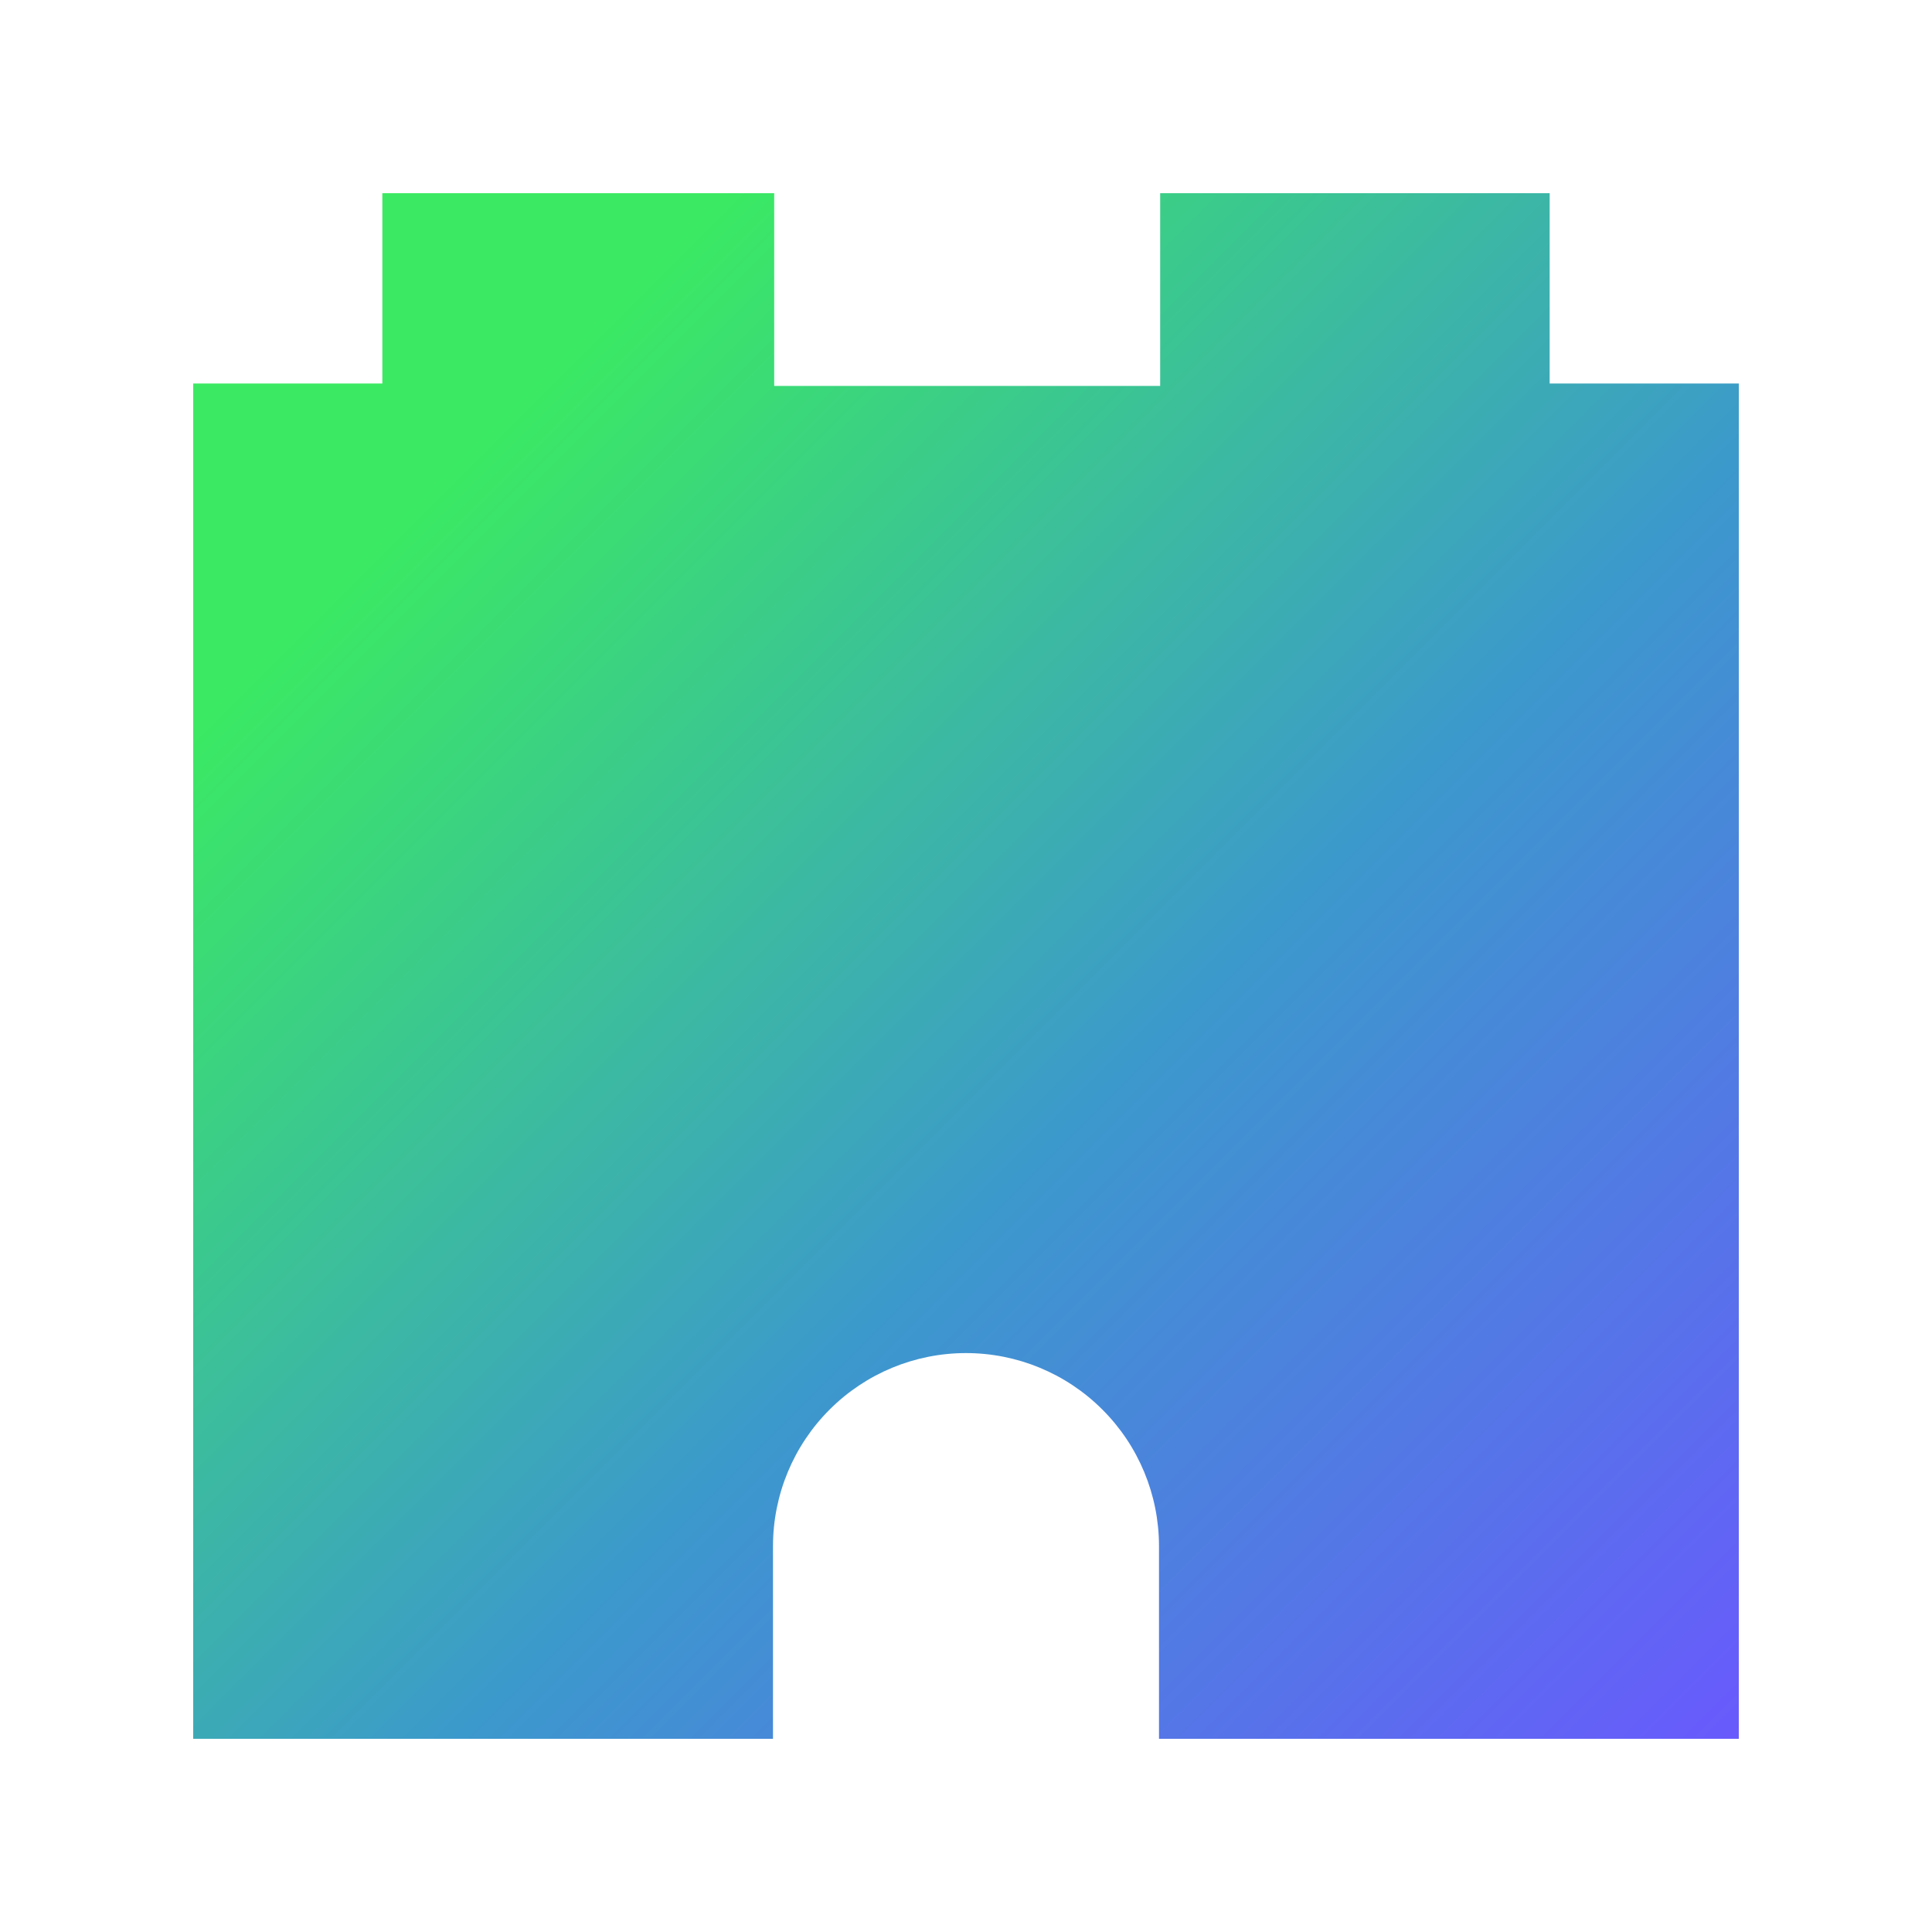
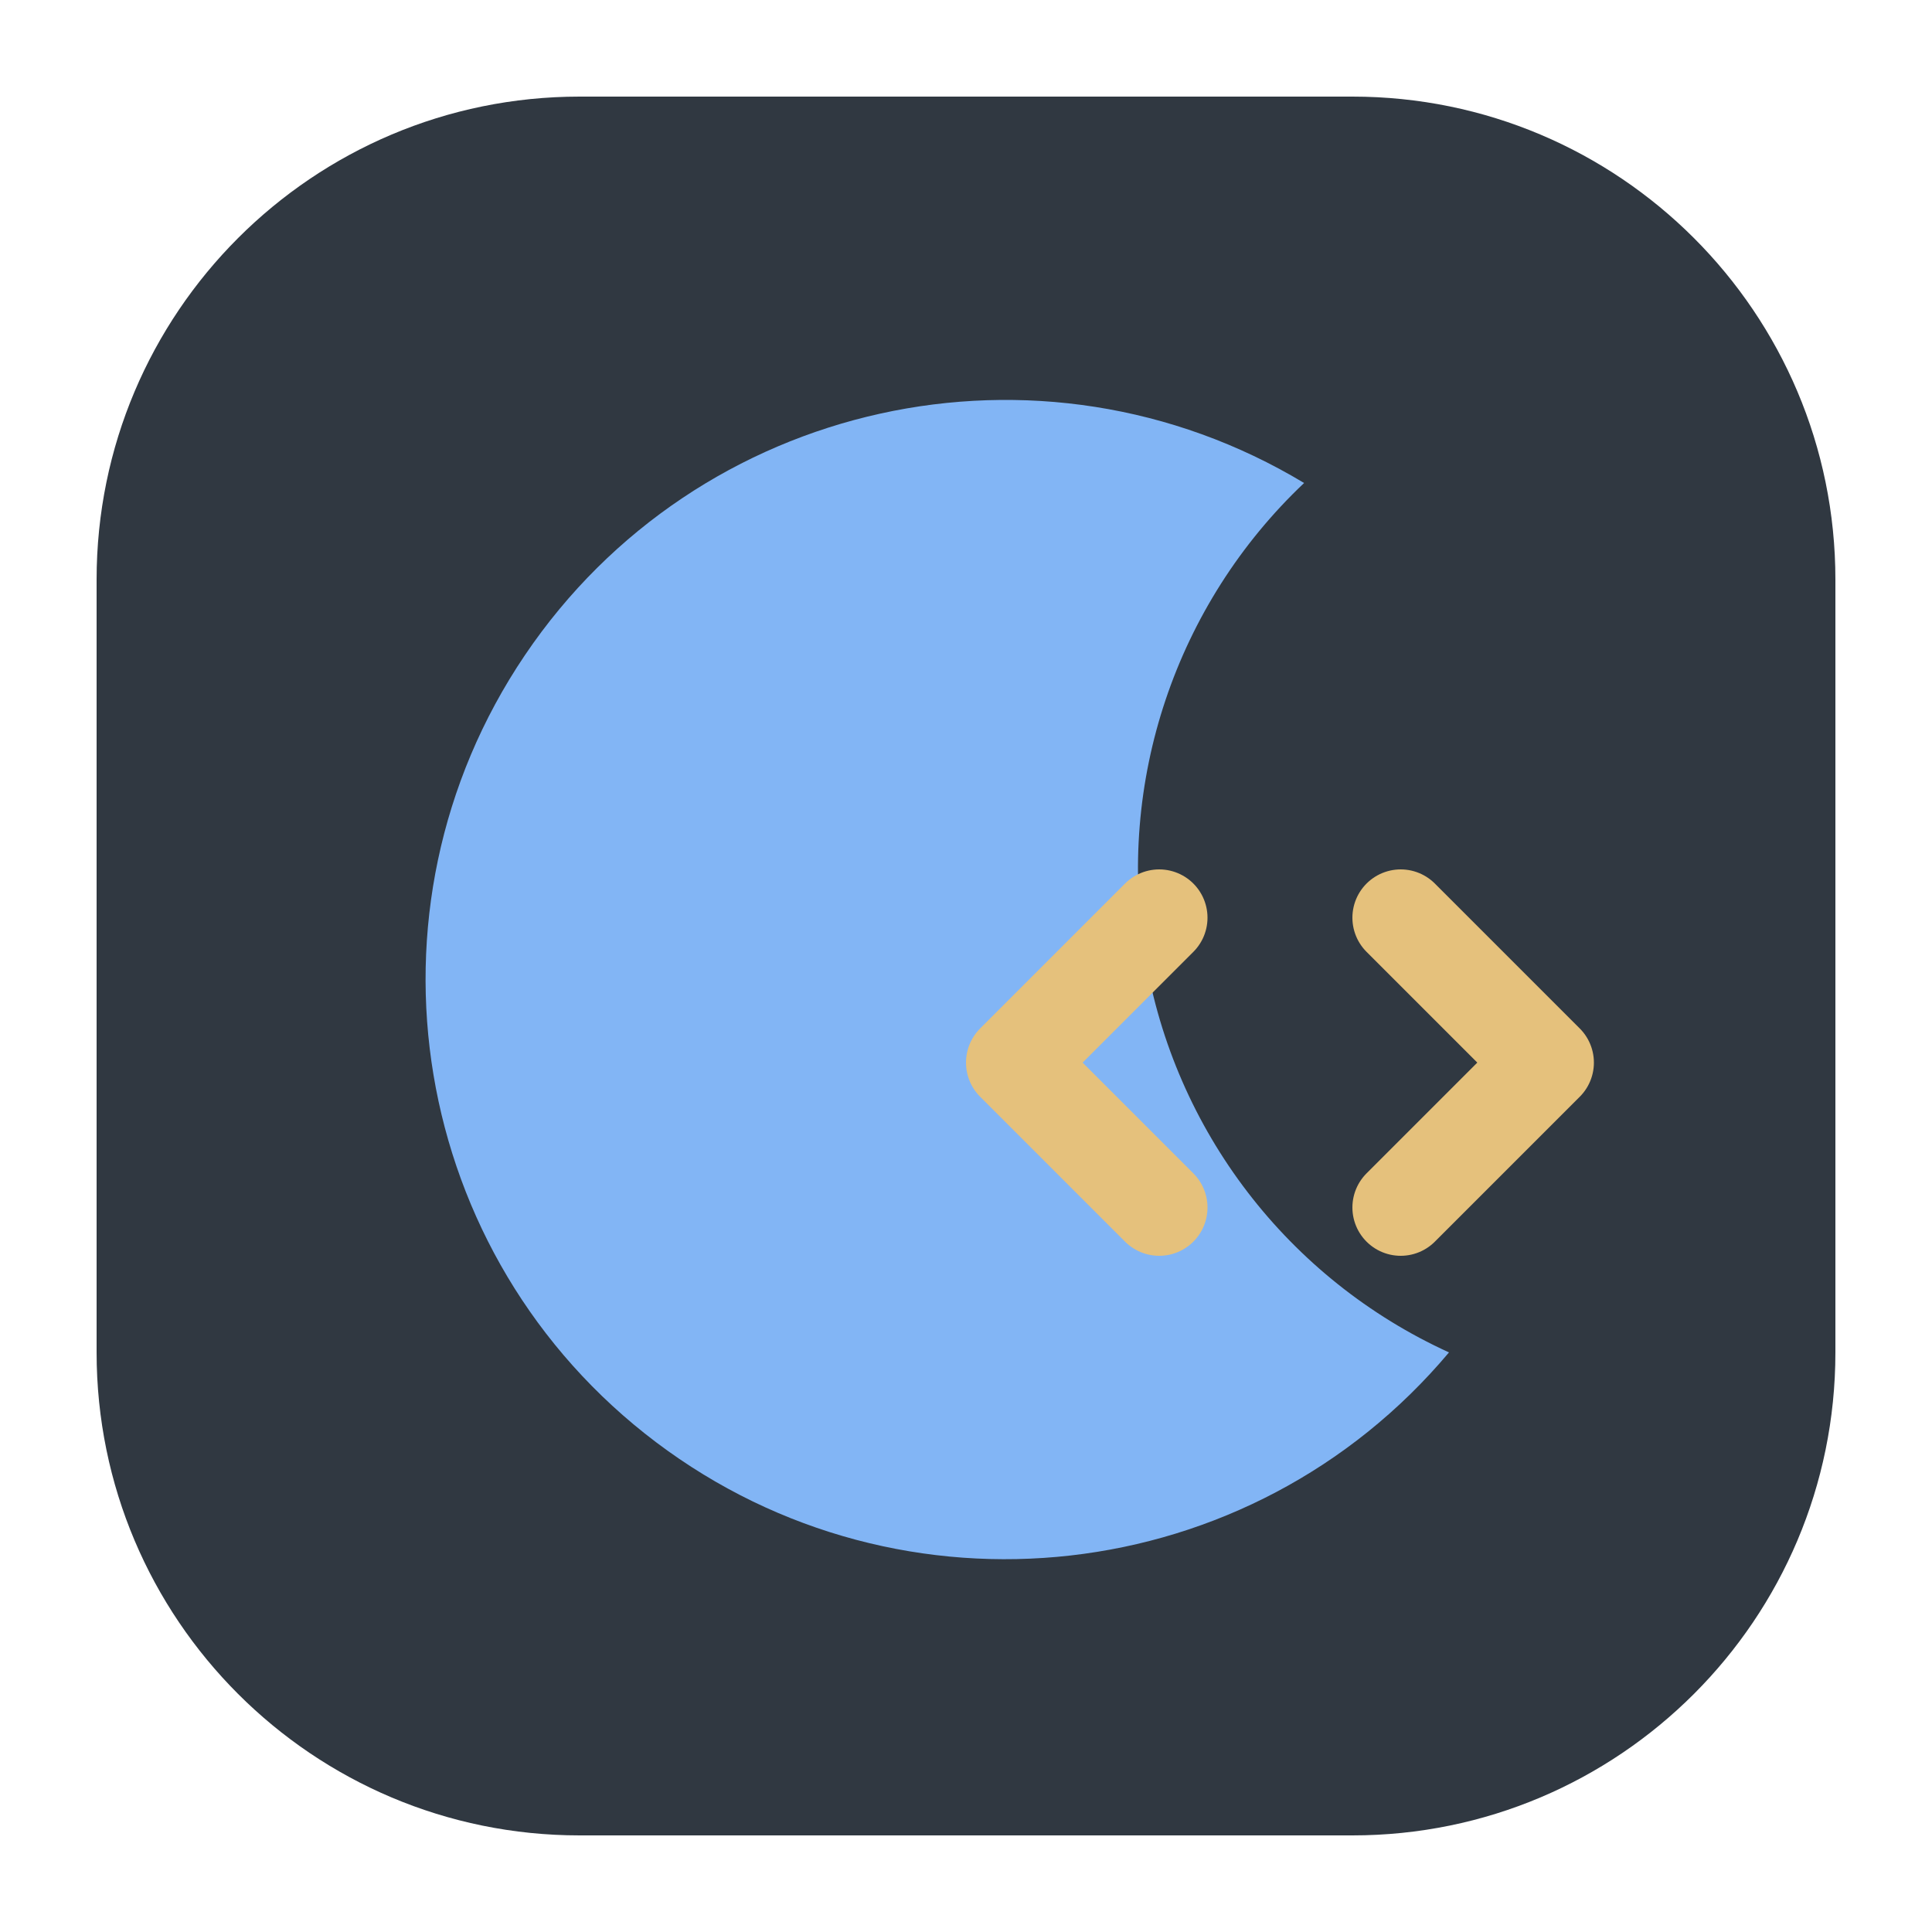
<svg xmlns="http://www.w3.org/2000/svg" width="40" height="40" viewBox="0 0 40 40" fill="none">
-   <path d="M32.084 7.94V4H24.02V7.99H16.029V4H7.916V7.94H4V36H16.004V32.005C16.006 30.946 16.427 29.931 17.177 29.183C17.926 28.434 18.941 28.014 20 28.014C21.059 28.014 22.074 28.434 22.823 29.183C23.573 29.931 23.994 30.946 23.996 32.005V36H36V7.94H32.084Z" fill="url(#paint0_linear)" />
-   <defs>
-     <linearGradient id="paint0_linear" x1="2.942" y1="4.9" x2="37.777" y2="39.734" gradientUnits="userSpaceOnUse">
-       <stop offset="0.159" stop-color="#3BEA62" />
-       <stop offset="0.54" stop-color="#3C99CC" />
-       <stop offset="0.937" stop-color="#6B57FF" />
-     </linearGradient>
-   </defs>
+   <rect x="2" y="2" width="36" height="36" rx="10" fill="#303841" />
+   <path d="M27 10a12 12 0 1 0 3 18 11 11 0 0 1-3-18Z" fill="#82B5F5" />
+   <path d="m24 19-3 3 3 3m5-6 3 3-3 3" stroke="#E5C17C" stroke-width="2" stroke-linecap="round" stroke-linejoin="round" />
</svg>
